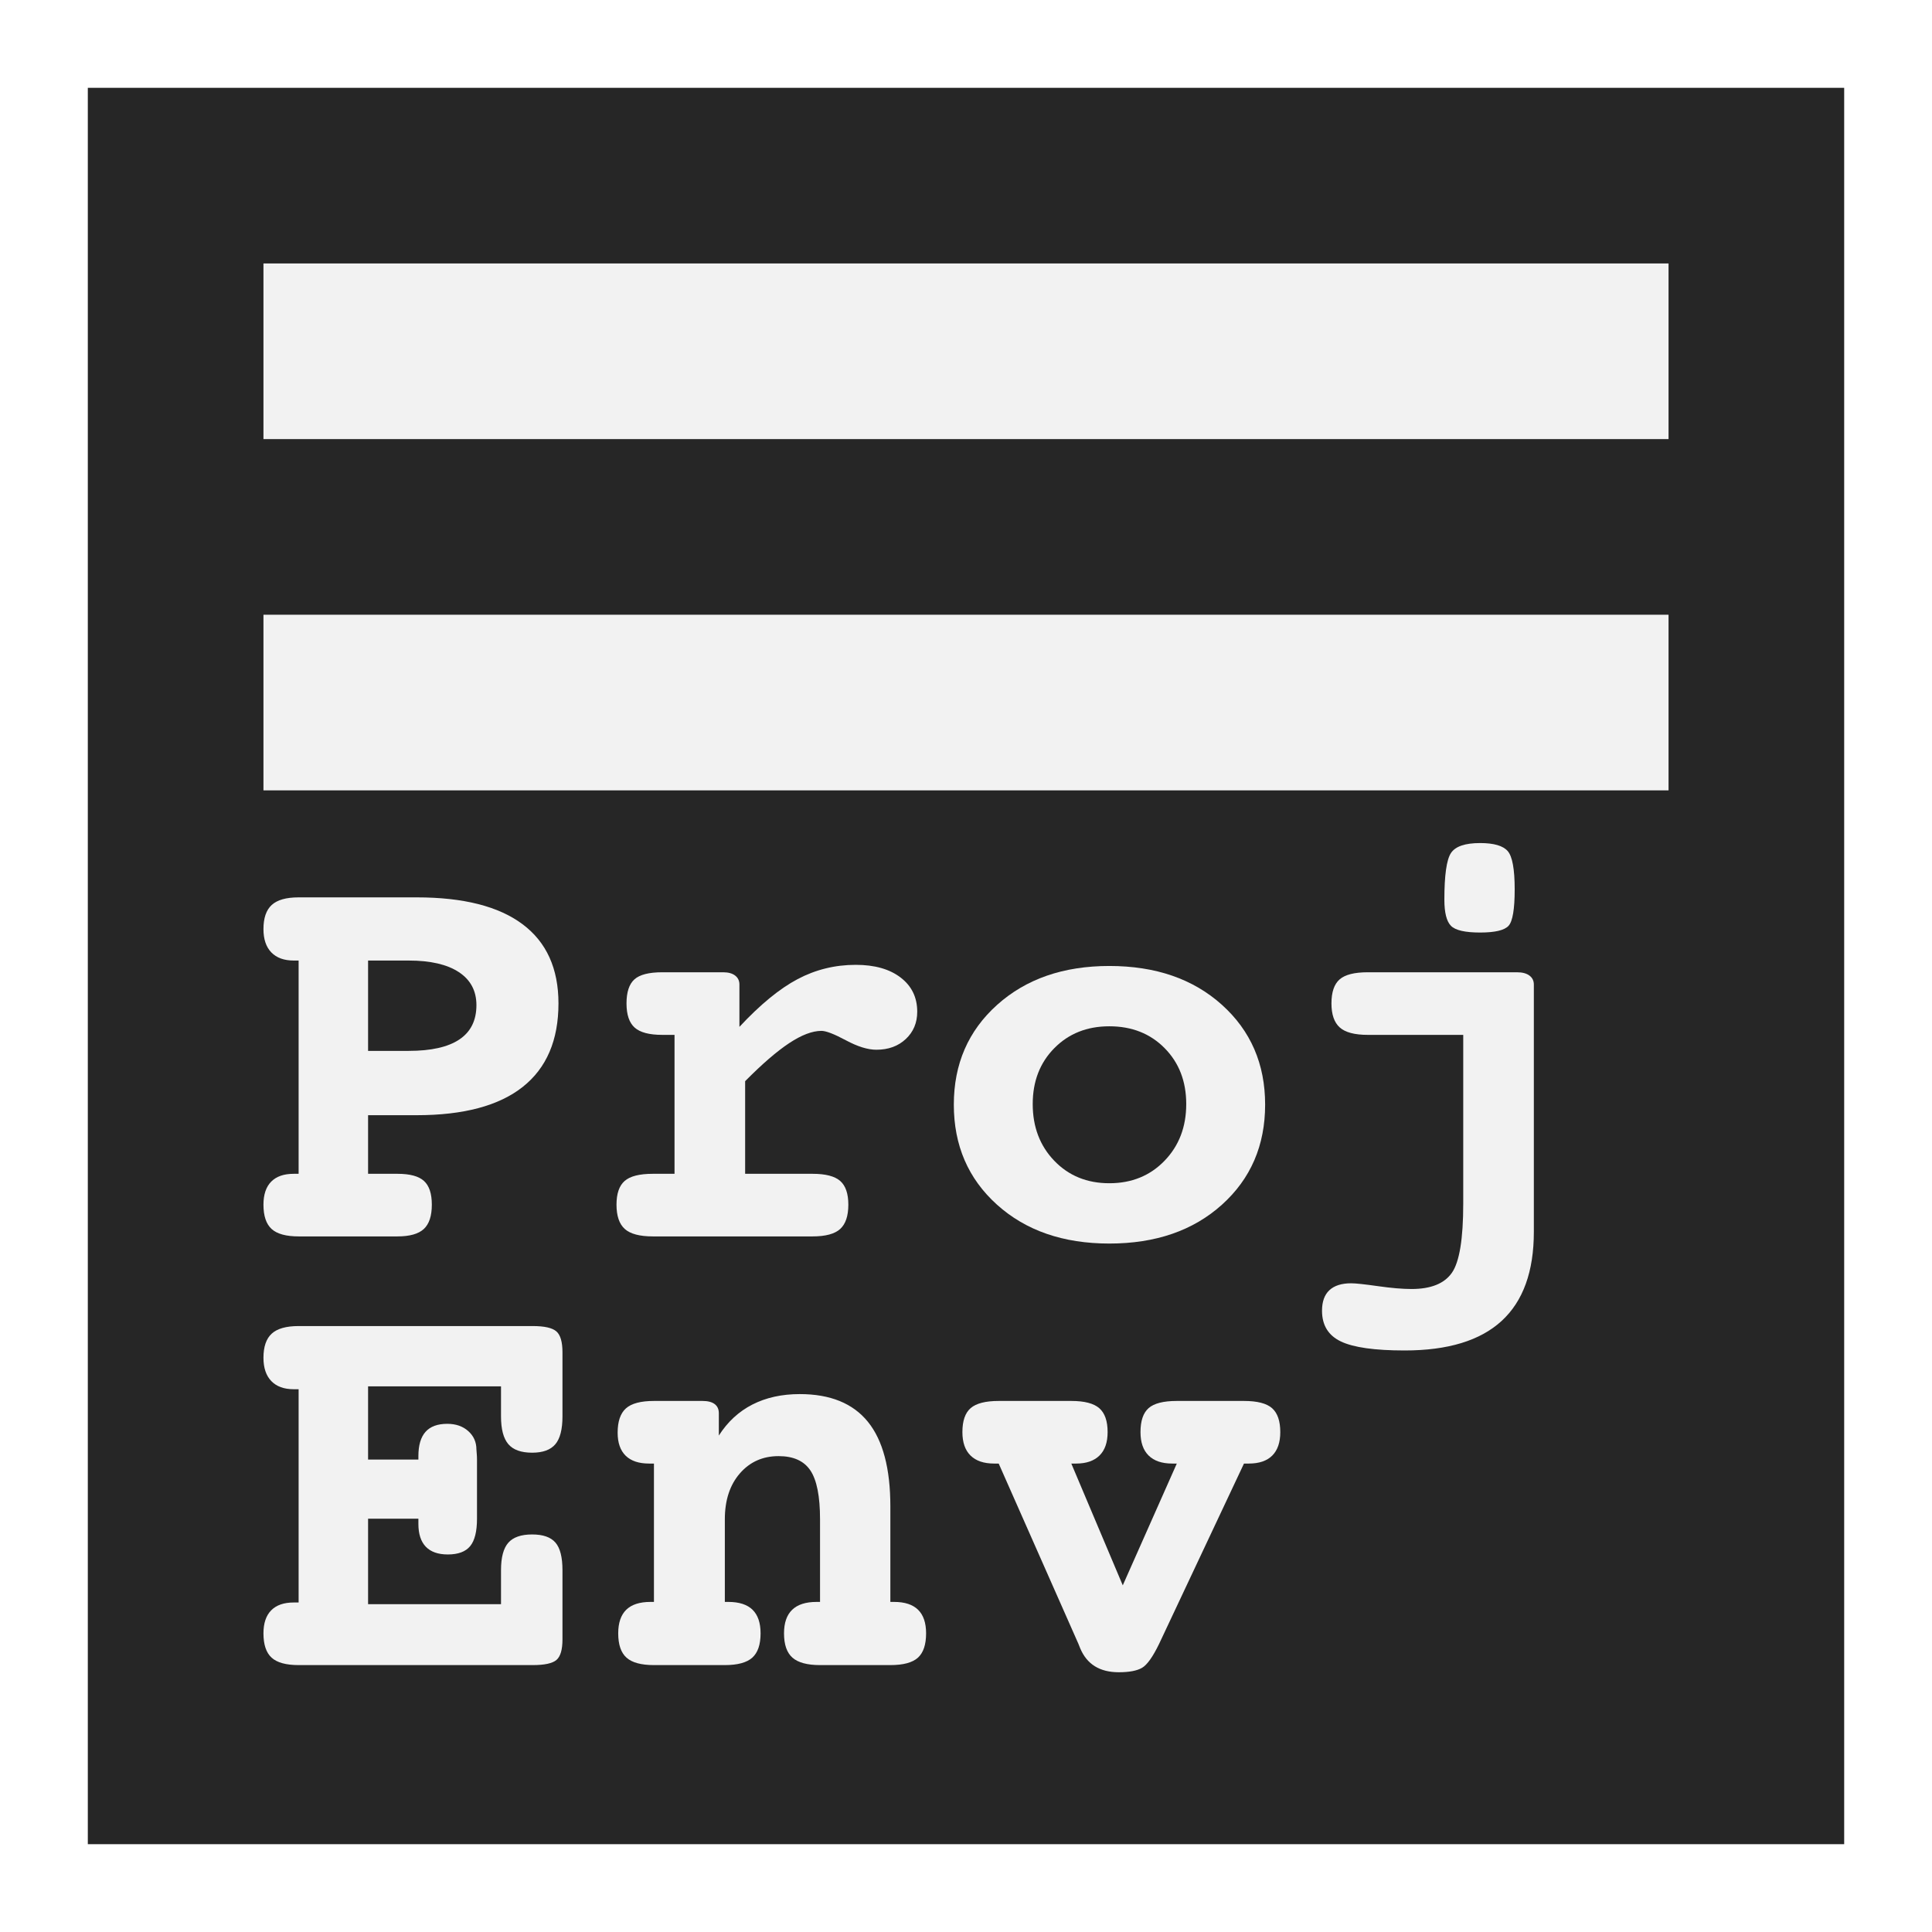
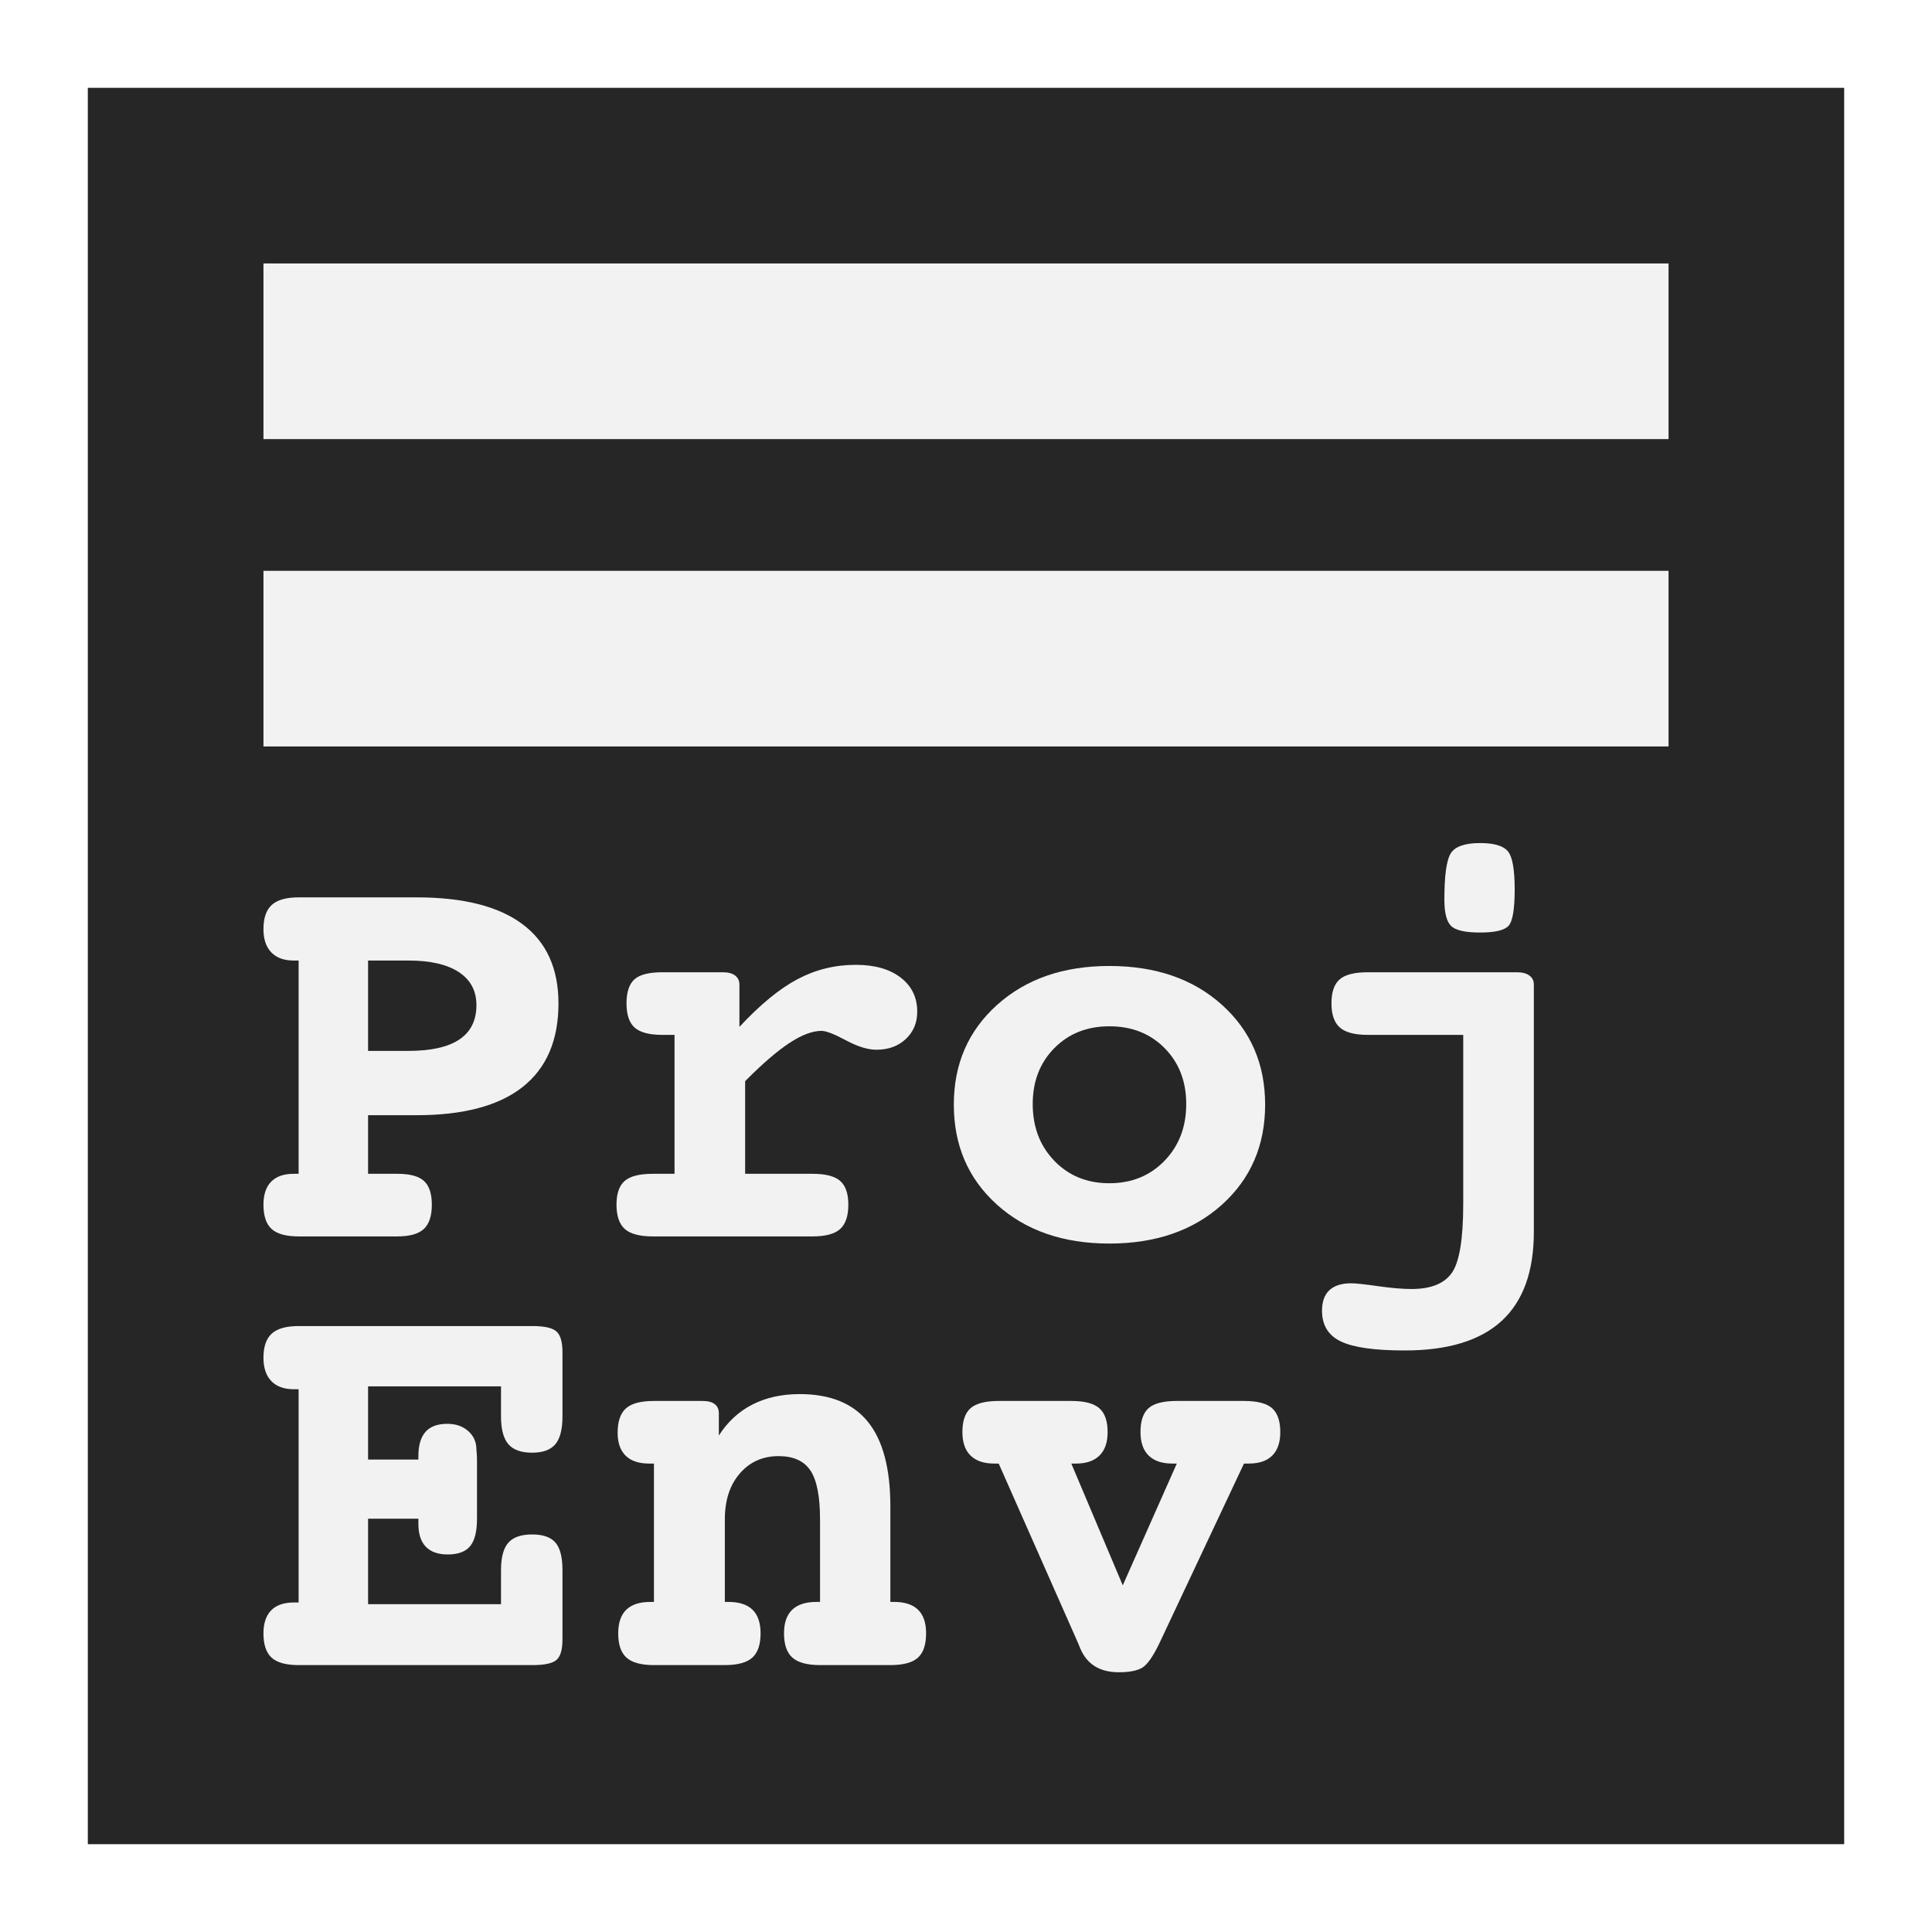
<svg xmlns="http://www.w3.org/2000/svg" width="100%" height="100%" viewBox="0 0 1100 1100" version="1.1" xml:space="preserve" style="fill-rule:evenodd;clip-rule:evenodd;stroke-linejoin:round;stroke-miterlimit:2;">
  <rect x="50" y="50" width="1000" height="1000" style="fill:#262626;" />
  <rect x="150" y="150" width="800" height="100" style="fill:#f2f2f2;" />
-   <rect x="150" y="350" width="800" height="100" style="fill:#f2f2f2;" />
+   <rect x="150" y="325" width="800" height="100" style="fill:#f2f2f2;" />
  <path d="M285.254,789.342l-75.684,0l0,41.667l28.646,0l0,-1.953c0,-6.185 1.356,-10.796 4.069,-13.835c2.713,-3.038 6.836,-4.557 12.37,-4.557c4.883,0 8.87,1.384 11.963,4.15c3.092,2.767 4.639,6.267 4.639,10.499c-0,0.217 0.054,0.922 0.162,2.115c0.109,1.194 0.163,2.388 0.163,3.581l0,33.692c0,7.269 -1.302,12.478 -3.906,15.625c-2.604,3.146 -6.836,4.72 -12.696,4.72c-5.533,-0 -9.711,-1.465 -12.532,-4.395c-2.821,-2.93 -4.232,-7.27 -4.232,-13.021l0,-2.929l-28.646,-0l0,48.665l75.684,-0l-0,-19.369c-0,-7.27 1.383,-12.478 4.15,-15.625c2.767,-3.146 7.297,-4.72 13.591,-4.72c6.185,0 10.606,1.547 13.265,4.639c2.658,3.092 3.987,8.328 3.987,15.706l0,39.388c0,5.86 -1.139,9.766 -3.418,11.719c-2.278,1.953 -6.781,2.93 -13.509,2.93l-133.3,-0c-7.162,-0 -12.289,-1.411 -15.381,-4.232c-3.093,-2.821 -4.639,-7.433 -4.639,-13.835c0,-5.75 1.465,-10.118 4.395,-13.102c2.929,-2.984 7.215,-4.476 12.858,-4.476l2.767,0l-0,-121.419l-2.767,0c-5.534,0 -9.793,-1.546 -12.777,-4.639c-2.984,-3.092 -4.476,-7.514 -4.476,-13.265c0,-6.293 1.573,-10.877 4.72,-13.753c3.147,-2.875 8.247,-4.313 15.3,-4.313l133.3,-0c6.619,-0 11.095,1.004 13.428,3.011c2.333,2.007 3.499,5.995 3.499,11.963l0,36.458c0,7.379 -1.356,12.668 -4.069,15.869c-2.712,3.201 -7.107,4.802 -13.183,4.802c-6.294,-0 -10.824,-1.628 -13.591,-4.883c-2.767,-3.255 -4.15,-8.518 -4.15,-15.788l-0,-17.09Z" style="fill:#f2f2f2;fill-rule:nonzero;" />
  <path d="M506.934,912.064l2.115,-0c6.077,-0 10.634,1.492 13.672,4.476c3.039,2.984 4.558,7.46 4.558,13.427c-0,6.402 -1.547,11.014 -4.639,13.835c-3.092,2.821 -8.328,4.232 -15.706,4.232l-40.039,-0c-7.27,-0 -12.506,-1.411 -15.707,-4.232c-3.201,-2.821 -4.801,-7.433 -4.801,-13.835c-0,-5.967 1.546,-10.443 4.638,-13.427c3.093,-2.984 7.732,-4.476 13.916,-4.476l1.954,-0l-0,-47.038c-0,-13.021 -1.818,-22.271 -5.453,-27.751c-3.635,-5.479 -9.684,-8.219 -18.148,-8.219c-9.006,-0 -16.357,3.282 -22.054,9.847c-5.696,6.565 -8.545,15.272 -8.545,26.123l0,47.038l1.953,-0c6.185,-0 10.797,1.492 13.835,4.476c3.038,2.984 4.557,7.46 4.557,13.427c0,6.402 -1.573,11.014 -4.72,13.835c-3.146,2.821 -8.355,4.232 -15.625,4.232l-40.364,-0c-7.27,-0 -12.479,-1.411 -15.625,-4.232c-3.147,-2.821 -4.72,-7.433 -4.72,-13.835c-0,-5.967 1.519,-10.443 4.557,-13.427c3.038,-2.984 7.65,-4.476 13.835,-4.476l1.953,-0l-0,-78.776l-2.767,-0c-5.86,-0 -10.308,-1.492 -13.347,-4.476c-3.038,-2.984 -4.557,-7.351 -4.557,-13.102c0,-6.402 1.574,-11.014 4.72,-13.835c3.147,-2.821 8.464,-4.232 15.951,-4.232l27.669,0c3.038,0 5.344,0.597 6.917,1.791c1.574,1.193 2.36,2.929 2.36,5.208l0,12.695c4.992,-7.812 11.366,-13.699 19.125,-17.659c7.758,-3.961 16.737,-5.941 26.937,-5.941c17.361,-0 30.3,5.263 38.818,15.788c8.518,10.525 12.777,26.584 12.777,48.177l-0,54.362Z" style="fill:#f2f2f2;fill-rule:nonzero;" />
  <path d="M609.961,833.288l29.297,69.336l30.762,-69.336l-2.605,-0c-5.859,-0 -10.335,-1.519 -13.427,-4.558c-3.093,-3.038 -4.639,-7.487 -4.639,-13.346c-0,-6.402 1.546,-10.959 4.639,-13.672c3.092,-2.712 8.436,-4.069 16.032,-4.069l38.248,0c7.596,0 12.94,1.384 16.032,4.151c3.093,2.767 4.639,7.297 4.639,13.59c-0,5.859 -1.519,10.308 -4.557,13.346c-3.039,3.039 -7.487,4.558 -13.347,4.558l-2.767,-0l-48.34,102.702c-3.58,7.378 -6.808,11.908 -9.684,13.59c-2.875,1.682 -7.297,2.523 -13.265,2.523c-10.851,-0 -18.175,-4.557 -21.972,-13.672c-0.435,-1.085 -0.76,-1.899 -0.977,-2.441l-45.41,-102.702l-2.604,-0c-5.86,-0 -10.336,-1.519 -13.428,-4.558c-3.093,-3.038 -4.639,-7.487 -4.639,-13.346c0,-6.402 1.574,-10.959 4.72,-13.672c3.147,-2.712 8.464,-4.069 15.951,-4.069l41.341,0c7.487,0 12.804,1.384 15.95,4.151c3.147,2.767 4.721,7.297 4.721,13.59c-0,5.859 -1.547,10.308 -4.639,13.346c-3.093,3.039 -7.514,4.558 -13.265,4.558l-2.767,-0Z" style="fill:#f2f2f2;fill-rule:nonzero;" />
  <path id="_-Project-" d="M209.57,634.948l0,33.366l16.765,-0c7.053,-0 12.071,1.356 15.055,4.069c2.984,2.712 4.476,7.216 4.476,13.509c-0,6.402 -1.519,11.013 -4.557,13.835c-3.039,2.821 -8.03,4.231 -14.974,4.231l-56.315,0c-7.162,0 -12.289,-1.41 -15.381,-4.231c-3.093,-2.822 -4.639,-7.433 -4.639,-13.835c0,-5.751 1.465,-10.118 4.395,-13.102c2.929,-2.984 7.215,-4.476 12.858,-4.476l2.767,-0l-0,-121.419l-2.767,-0c-5.534,-0 -9.793,-1.547 -12.777,-4.639c-2.984,-3.093 -4.476,-7.514 -4.476,-13.265c0,-6.294 1.573,-10.878 4.72,-13.753c3.147,-2.876 8.247,-4.314 15.3,-4.314l67.22,0c26.584,0 46.685,5.1 60.302,15.3c13.618,10.2 20.427,25.228 20.427,45.085c-0,20.941 -6.782,36.783 -20.345,47.526c-13.564,10.742 -33.692,16.113 -60.384,16.113l-27.67,-0Zm0,-88.053l0,51.432l23.112,-0c12.804,-0 22.434,-2.17 28.89,-6.511c6.456,-4.34 9.685,-10.85 9.685,-19.531c-0,-8.138 -3.337,-14.404 -10.01,-18.799c-6.673,-4.394 -16.195,-6.591 -28.565,-6.591l-23.112,-0Z" style="fill:#f2f2f2;fill-rule:nonzero;" />
  <path d="M424.251,615.579l0,52.735l38.412,-0c7.378,-0 12.614,1.356 15.706,4.069c3.093,2.712 4.639,7.216 4.639,13.509c-0,6.402 -1.546,11.013 -4.639,13.835c-3.092,2.821 -8.328,4.231 -15.706,4.231l-90.983,0c-7.487,0 -12.804,-1.41 -15.951,-4.231c-3.147,-2.822 -4.72,-7.433 -4.72,-13.835c0,-6.293 1.546,-10.797 4.639,-13.509c3.092,-2.713 8.436,-4.069 16.032,-4.069l12.369,-0l0,-79.102l-6.998,0c-7.379,0 -12.614,-1.383 -15.707,-4.15c-3.092,-2.767 -4.638,-7.351 -4.638,-13.753c-0,-6.402 1.492,-10.96 4.476,-13.672c2.984,-2.713 8.273,-4.069 15.869,-4.069l34.668,-0c2.929,-0 5.208,0.624 6.836,1.871c1.627,1.248 2.441,2.957 2.441,5.127l0,24.089c11.827,-12.695 22.868,-21.756 33.122,-27.181c10.254,-5.425 21.294,-8.138 33.122,-8.138c10.742,-0 19.26,2.414 25.553,7.243c6.293,4.828 9.44,11.312 9.44,19.45c0,6.293 -2.17,11.474 -6.51,15.543c-4.341,4.069 -9.929,6.104 -16.765,6.104c-4.882,-0 -10.66,-1.791 -17.334,-5.371c-6.673,-3.581 -11.312,-5.371 -13.916,-5.371c-5.208,-0 -11.339,2.332 -18.392,6.998c-7.053,4.666 -15.408,11.882 -25.065,21.647Z" style="fill:#f2f2f2;fill-rule:nonzero;" />
  <path d="M631.608,584.329c-12.695,0 -23.139,4.151 -31.331,12.452c-8.193,8.3 -12.289,18.907 -12.289,31.819c0,13.021 4.096,23.79 12.289,32.308c8.192,8.518 18.636,12.777 31.331,12.777c12.695,-0 23.166,-4.259 31.413,-12.777c8.246,-8.518 12.37,-19.287 12.37,-32.308c-0,-12.912 -4.097,-23.519 -12.289,-31.819c-8.192,-8.301 -18.69,-12.452 -31.494,-12.452Zm0,-34.342c26.367,-0 47.743,7.378 64.128,22.135c16.384,14.757 24.576,33.692 24.576,56.804c0,23.22 -8.192,42.209 -24.576,56.966c-16.385,14.757 -37.761,22.135 -64.128,22.135c-26.259,0 -47.58,-7.378 -63.965,-22.135c-16.384,-14.757 -24.577,-33.746 -24.577,-56.966c0,-23.112 8.22,-42.047 24.659,-56.804c16.438,-14.757 37.733,-22.135 63.883,-22.135Z" style="fill:#f2f2f2;fill-rule:nonzero;" />
  <path d="M833.105,589.212l-54.362,0c-7.486,0 -12.803,-1.41 -15.95,-4.232c-3.147,-2.821 -4.72,-7.378 -4.72,-13.671c-0,-6.402 1.546,-10.96 4.639,-13.672c3.092,-2.713 8.436,-4.069 16.031,-4.069l84.961,-0c3.039,-0 5.399,0.624 7.081,1.871c1.681,1.248 2.522,2.957 2.522,5.127l0,140.788c0,22.57 -6.103,39.47 -18.31,50.7c-12.207,11.231 -30.626,16.846 -55.257,16.846c-17.036,-0 -29.135,-1.709 -36.296,-5.127c-7.161,-3.418 -10.742,-9.25 -10.742,-17.497c-0,-5.208 1.41,-9.115 4.232,-11.719c2.821,-2.604 6.944,-3.906 12.369,-3.906c2.496,0 7.569,0.543 15.218,1.628c7.65,1.085 14.025,1.627 19.125,1.627c11.068,0 18.744,-3.092 23.03,-9.277c4.286,-6.185 6.429,-19.314 6.429,-39.388l0,-96.029Zm9.603,-109.212c7.813,0 13.048,1.519 15.707,4.557c2.658,3.038 3.987,10.308 3.987,21.81c0,11.285 -1.166,18.202 -3.499,20.752c-2.333,2.55 -7.731,3.825 -16.195,3.825c-8.572,0 -14.106,-1.275 -16.601,-3.825c-2.496,-2.55 -3.744,-7.514 -3.744,-14.892c0,-13.889 1.248,-22.733 3.744,-26.53c2.495,-3.798 8.029,-5.697 16.601,-5.697Z" style="fill:#f2f2f2;fill-rule:nonzero;" />
</svg>
